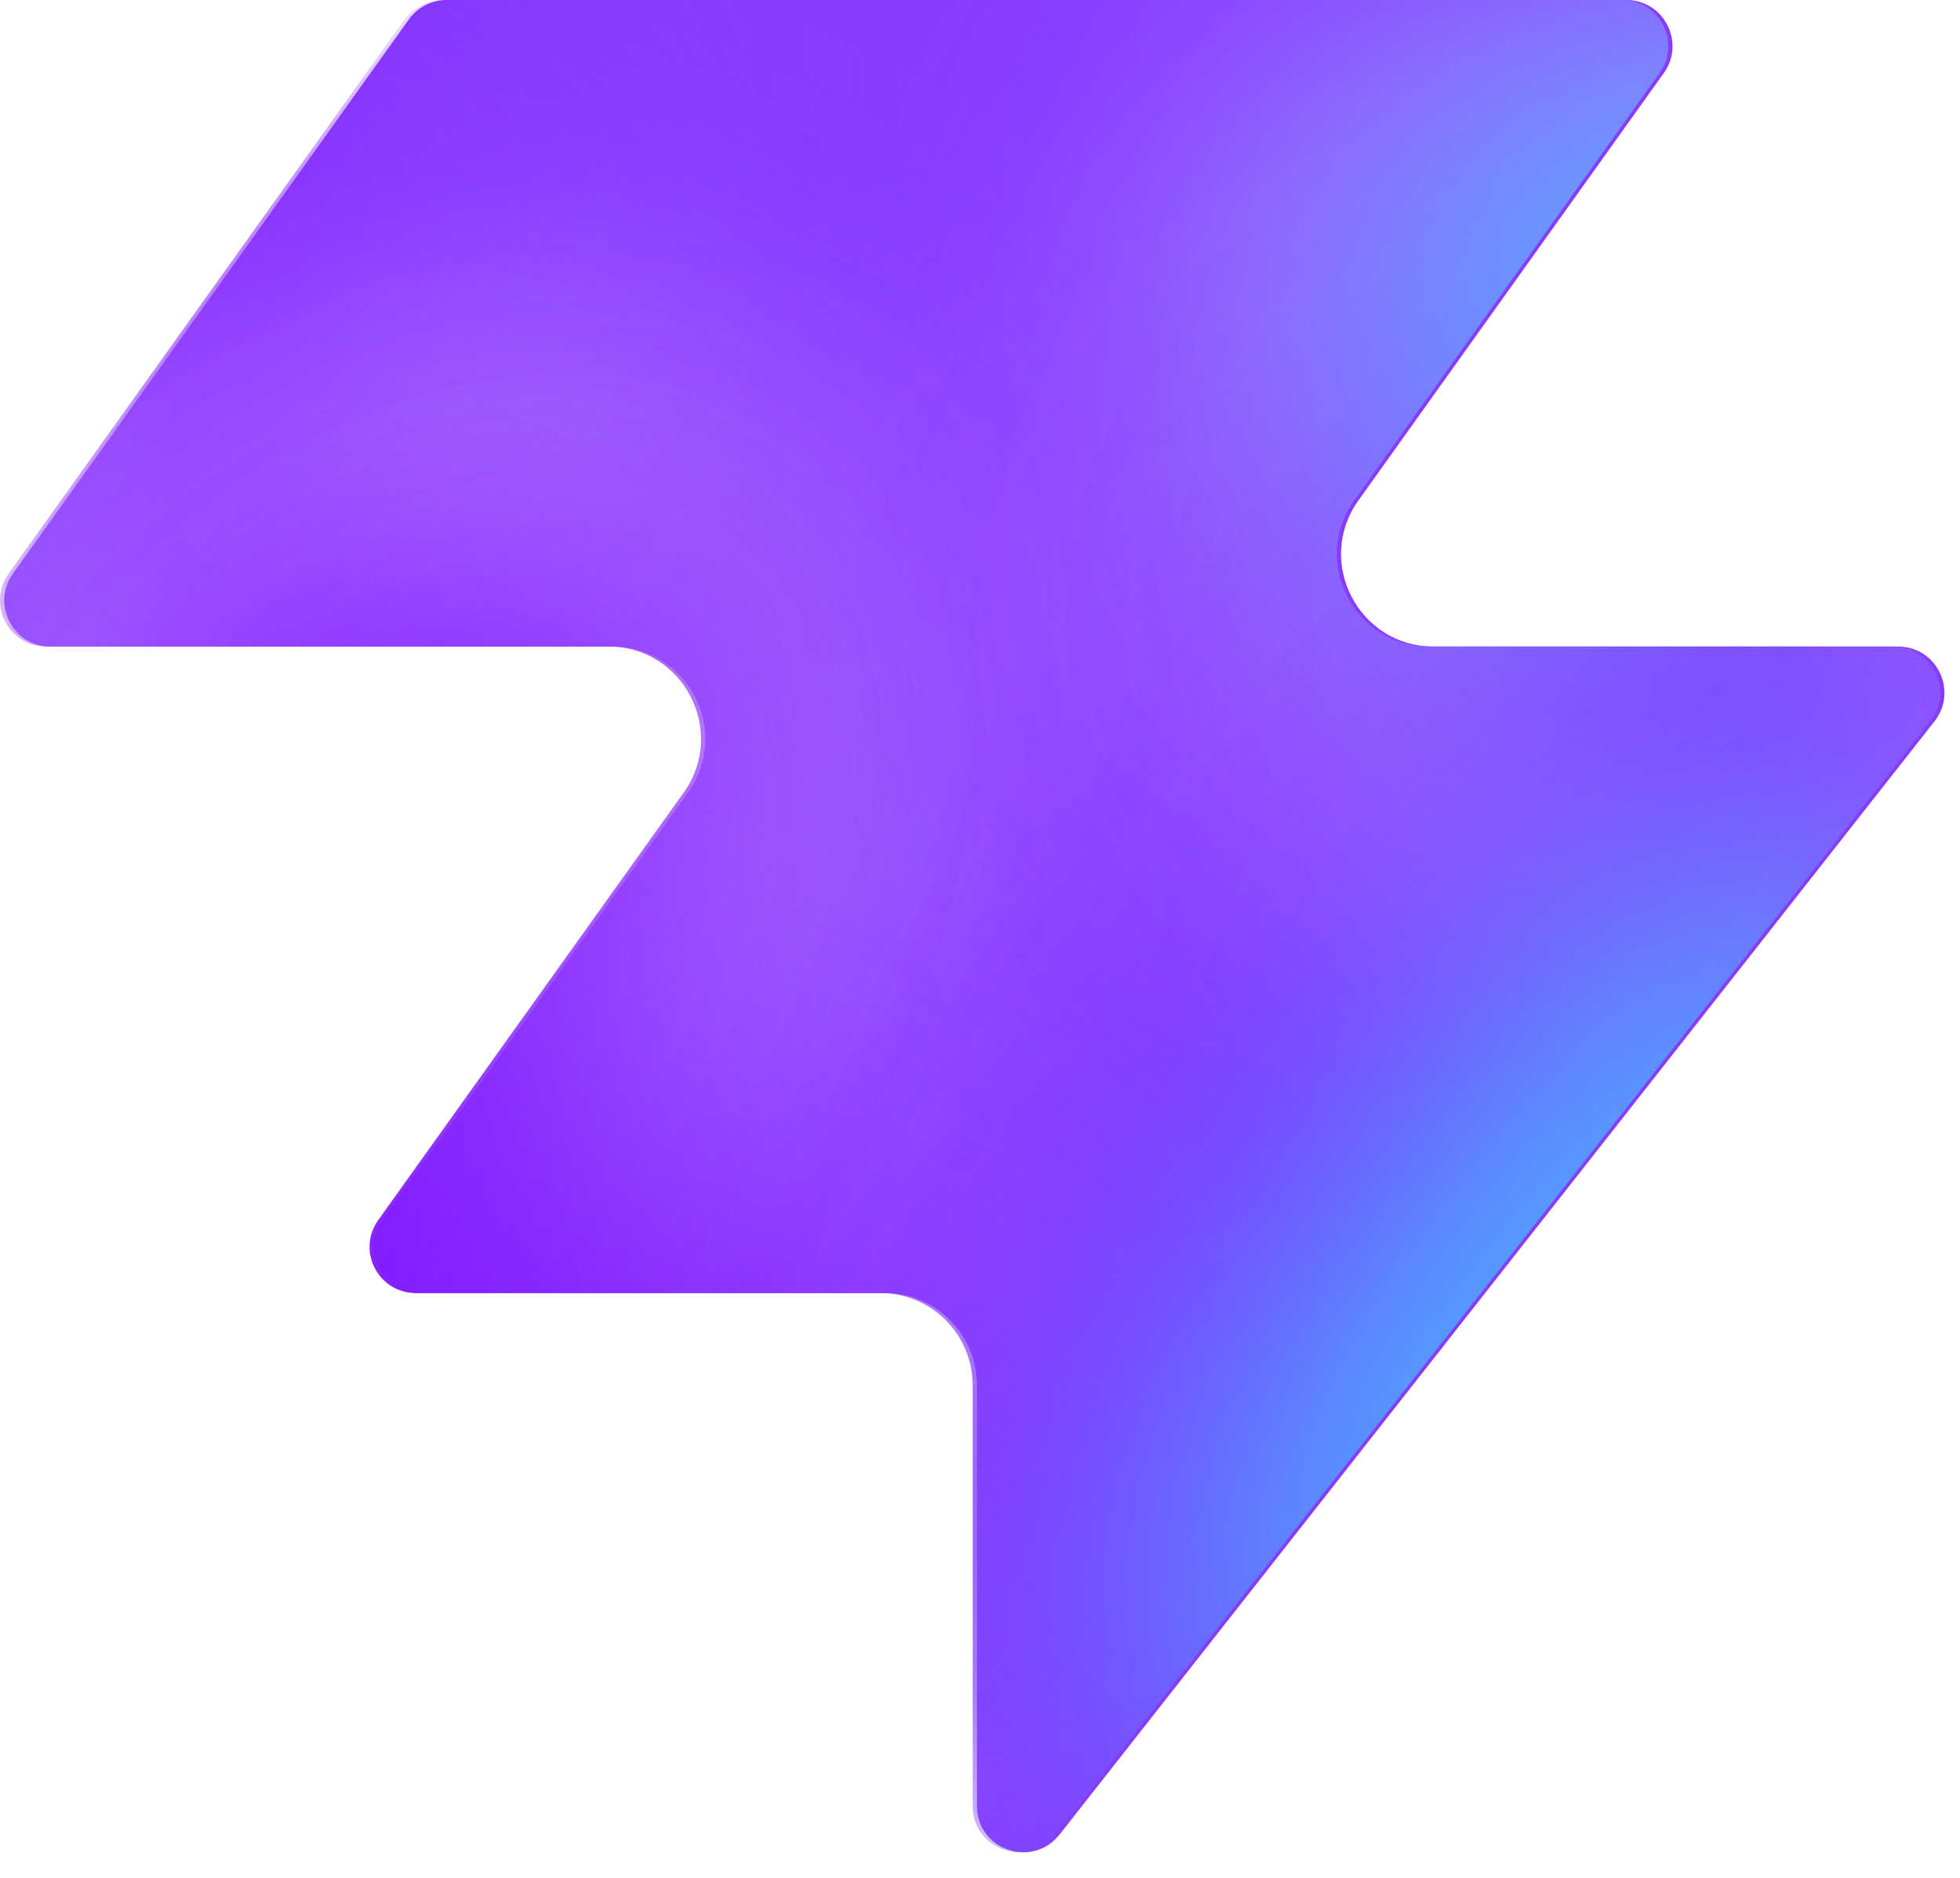
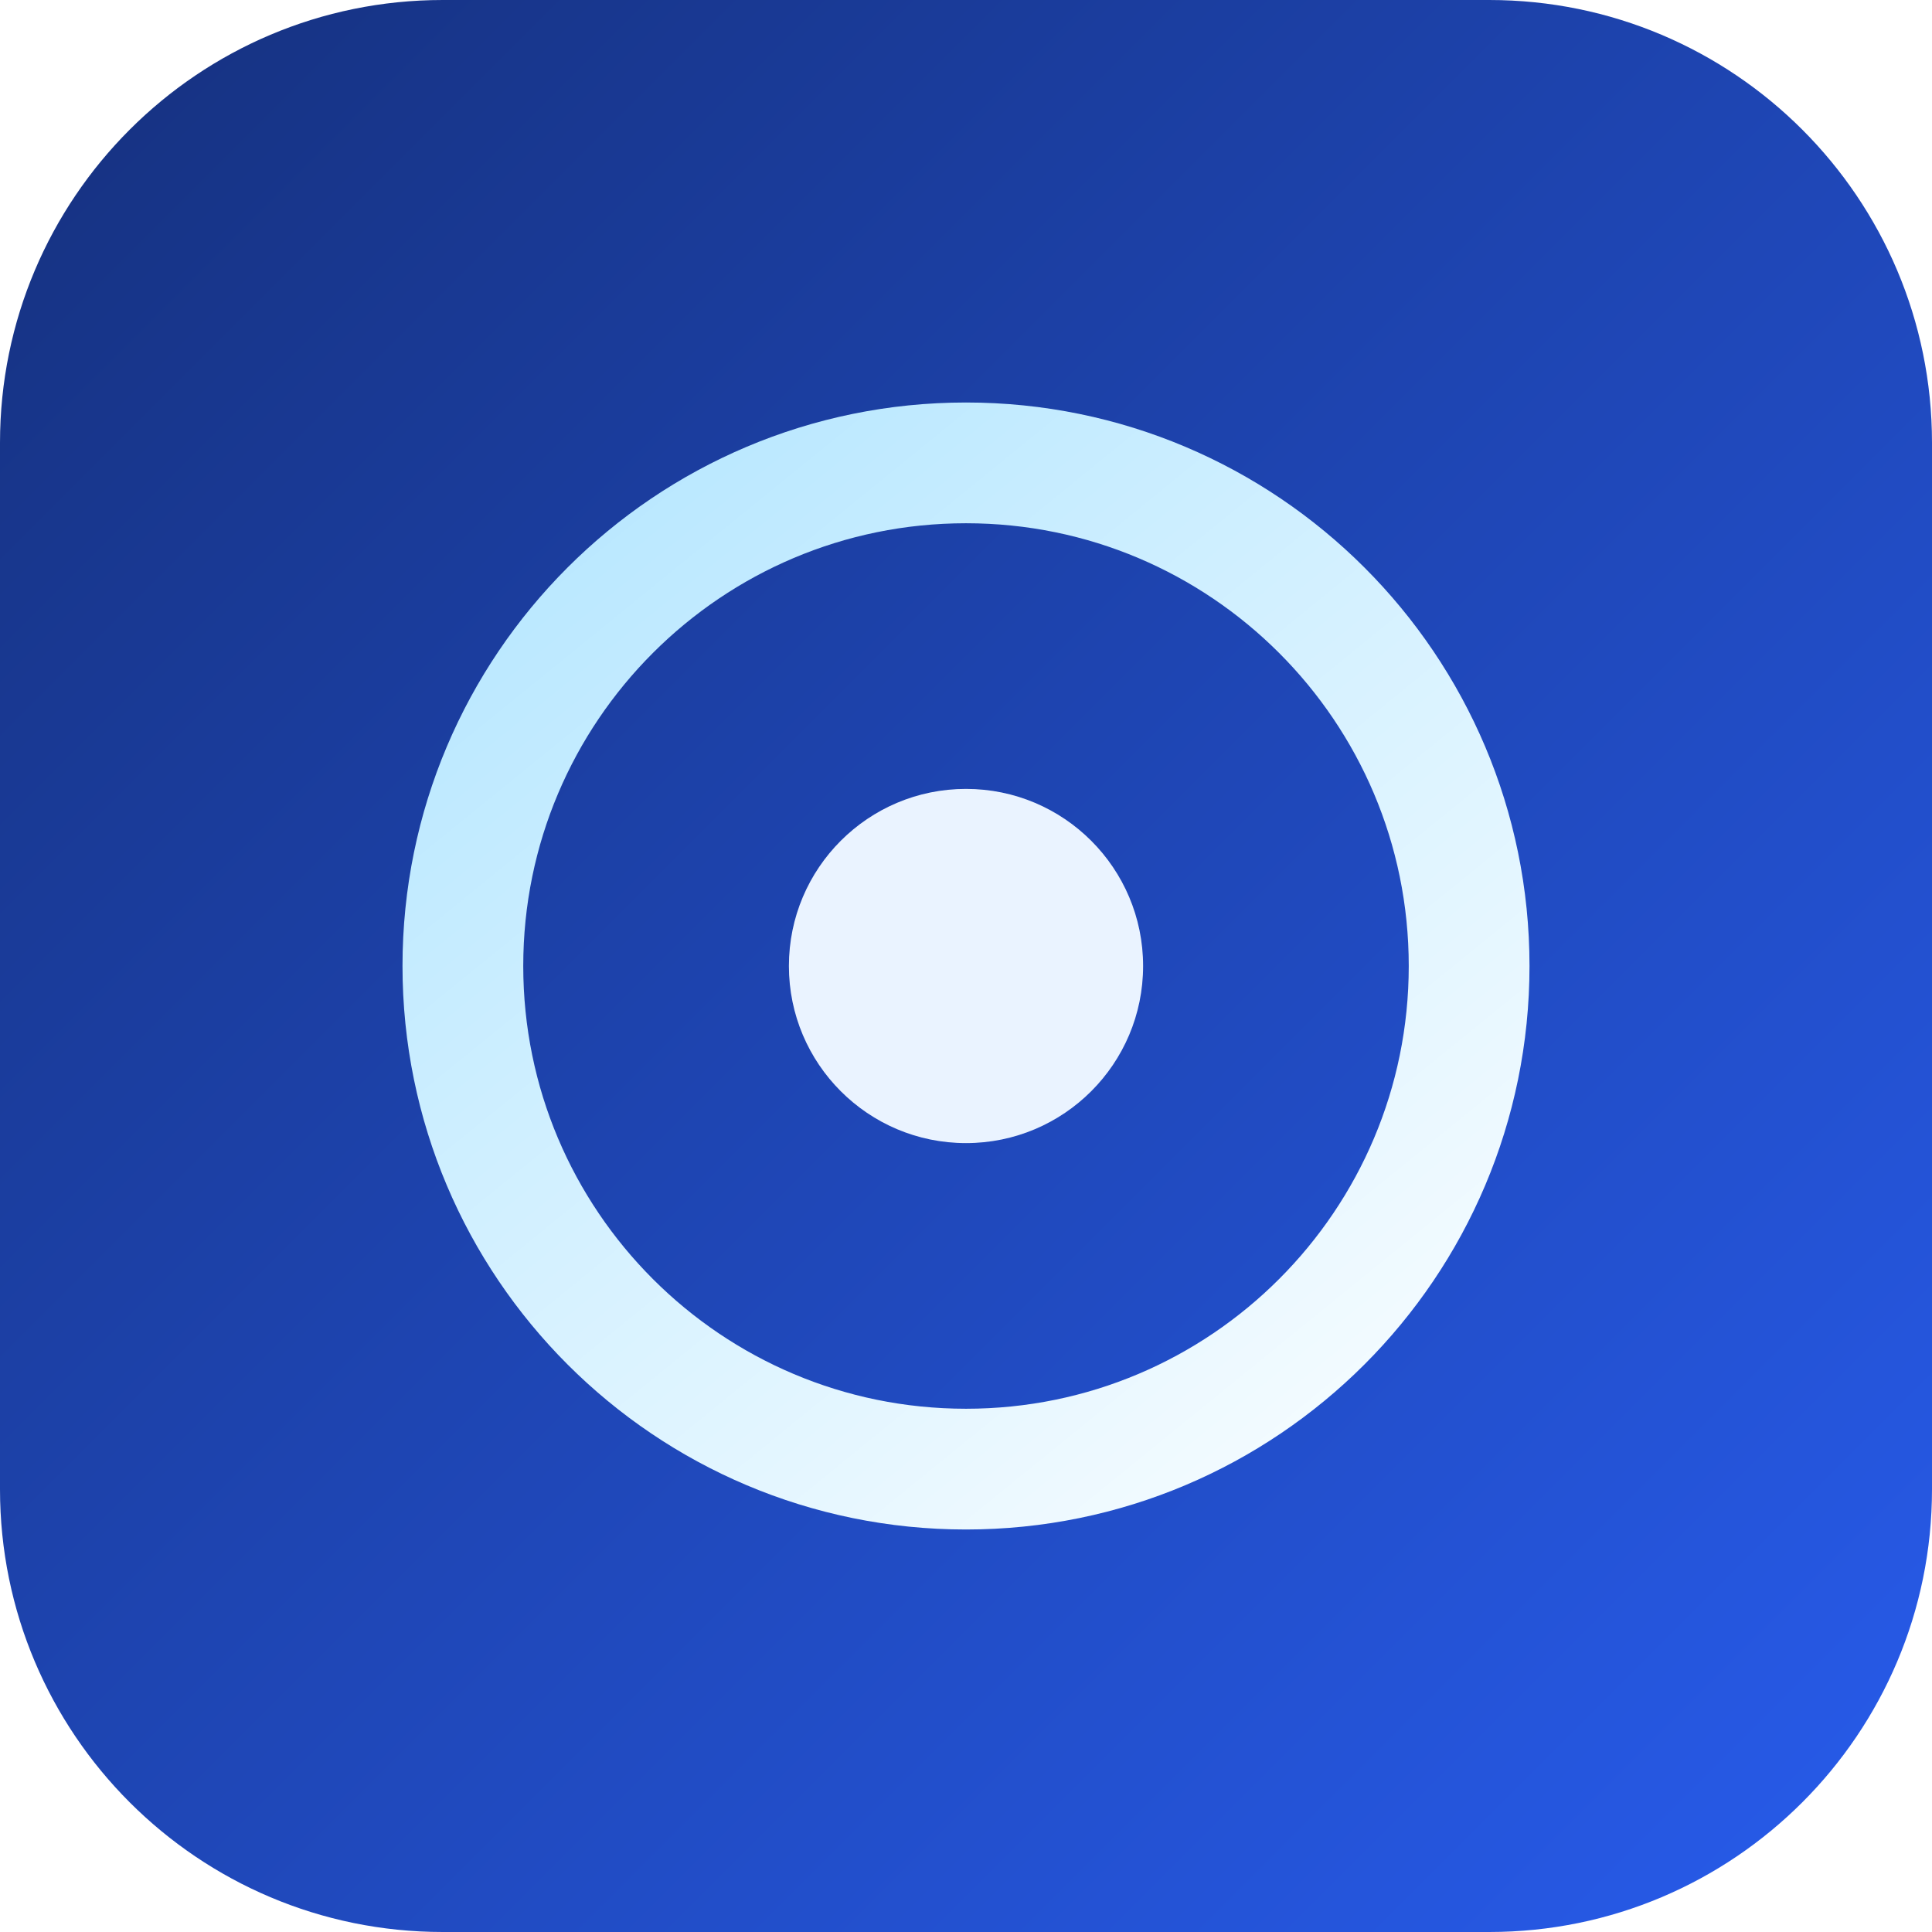
- <svg xmlns="http://www.w3.org/2000/svg" width="48" height="46" fill="none" viewBox="0 0 48 46">
-   <path fill="#863bff" d="M25.946 44.938c-.664.845-2.021.375-2.021-.698V33.937a2.26 2.26 0 0 0-2.262-2.262H10.287c-.92 0-1.456-1.04-.92-1.788l7.48-10.471c1.07-1.497 0-3.578-1.842-3.578H1.237c-.92 0-1.456-1.04-.92-1.788L10.013.474c.214-.297.556-.474.92-.474h28.894c.92 0 1.456 1.04.92 1.788l-7.48 10.471c-1.07 1.498 0 3.579 1.842 3.579h11.377c.943 0 1.473 1.088.89 1.83L25.947 44.94z" style="fill:#863bff;fill:color(display-p3 .525 .23 1);fill-opacity:1" />
-   <mask id="a" width="48" height="46" x="0" y="0" maskUnits="userSpaceOnUse" style="mask-type:alpha">
-     <path fill="#000" d="M25.842 44.938c-.664.844-2.021.375-2.021-.698V33.937a2.26 2.26 0 0 0-2.262-2.262H10.183c-.92 0-1.456-1.04-.92-1.788l7.48-10.471c1.07-1.498 0-3.579-1.842-3.579H1.133c-.92 0-1.456-1.04-.92-1.787L9.91.473c.214-.297.556-.474.92-.474h28.894c.92 0 1.456 1.04.92 1.788l-7.48 10.471c-1.07 1.498 0 3.578 1.842 3.578h11.377c.943 0 1.473 1.088.89 1.832L25.843 44.94z" style="fill:#000;fill-opacity:1" />
-   </mask>
-   <g mask="url(#a)">
-     <g filter="url(#b)">
-       <ellipse cx="5.508" cy="14.704" fill="#ede6ff" rx="5.508" ry="14.704" style="fill:#ede6ff;fill:color(display-p3 .927 .903 1);fill-opacity:1" transform="matrix(.00324 1 1 -.00324 -4.47 31.516)" />
-     </g>
-     <g filter="url(#c)">
-       <ellipse cx="10.399" cy="29.851" fill="#ede6ff" rx="10.399" ry="29.851" style="fill:#ede6ff;fill:color(display-p3 .927 .903 1);fill-opacity:1" transform="matrix(.00324 1 1 -.00324 -39.328 7.883)" />
-     </g>
-     <g filter="url(#d)">
-       <ellipse cx="5.508" cy="30.487" fill="#7e14ff" rx="5.508" ry="30.487" style="fill:#7e14ff;fill:color(display-p3 .492 .077 1);fill-opacity:1" transform="rotate(89.814 -25.913 -14.639)scale(1 -1)" />
-     </g>
-     <g filter="url(#e)">
-       <ellipse cx="5.508" cy="30.599" fill="#7e14ff" rx="5.508" ry="30.599" style="fill:#7e14ff;fill:color(display-p3 .492 .077 1);fill-opacity:1" transform="rotate(89.814 -32.644 -3.334)scale(1 -1)" />
-     </g>
-     <g filter="url(#f)">
-       <ellipse cx="5.508" cy="30.599" fill="#7e14ff" rx="5.508" ry="30.599" style="fill:#7e14ff;fill:color(display-p3 .492 .077 1);fill-opacity:1" transform="matrix(.00324 1 1 -.00324 -34.34 30.47)" />
-     </g>
-     <g filter="url(#g)">
-       <ellipse cx="14.072" cy="22.078" fill="#ede6ff" rx="14.072" ry="22.078" style="fill:#ede6ff;fill:color(display-p3 .927 .903 1);fill-opacity:1" transform="rotate(93.35 24.506 48.493)scale(-1 1)" />
-     </g>
-     <g filter="url(#h)">
-       <ellipse cx="3.47" cy="21.501" fill="#7e14ff" rx="3.47" ry="21.501" style="fill:#7e14ff;fill:color(display-p3 .492 .077 1);fill-opacity:1" transform="rotate(89.009 28.708 47.59)scale(-1 1)" />
-     </g>
-     <g filter="url(#i)">
-       <ellipse cx="3.47" cy="21.501" fill="#7e14ff" rx="3.47" ry="21.501" style="fill:#7e14ff;fill:color(display-p3 .492 .077 1);fill-opacity:1" transform="rotate(89.009 28.708 47.59)scale(-1 1)" />
-     </g>
-     <g filter="url(#j)">
-       <ellipse cx=".387" cy="8.972" fill="#7e14ff" rx="4.407" ry="29.108" style="fill:#7e14ff;fill:color(display-p3 .492 .077 1);fill-opacity:1" transform="rotate(39.51 .387 8.972)" />
-     </g>
-     <g filter="url(#k)">
-       <ellipse cx="47.523" cy="-6.092" fill="#7e14ff" rx="4.407" ry="29.108" style="fill:#7e14ff;fill:color(display-p3 .492 .077 1);fill-opacity:1" transform="rotate(37.892 47.523 -6.092)" />
-     </g>
-     <g filter="url(#l)">
-       <ellipse cx="41.412" cy="6.333" fill="#47bfff" rx="5.971" ry="9.665" style="fill:#47bfff;fill:color(display-p3 .28 .748 1);fill-opacity:1" transform="rotate(37.892 41.412 6.333)" />
-     </g>
-     <g filter="url(#m)">
-       <ellipse cx="-1.879" cy="38.332" fill="#7e14ff" rx="4.407" ry="29.108" style="fill:#7e14ff;fill:color(display-p3 .492 .077 1);fill-opacity:1" transform="rotate(37.892 -1.88 38.332)" />
-     </g>
-     <g filter="url(#n)">
-       <ellipse cx="-1.879" cy="38.332" fill="#7e14ff" rx="4.407" ry="29.108" style="fill:#7e14ff;fill:color(display-p3 .492 .077 1);fill-opacity:1" transform="rotate(37.892 -1.88 38.332)" />
-     </g>
-     <g filter="url(#o)">
-       <ellipse cx="35.651" cy="29.907" fill="#7e14ff" rx="4.407" ry="29.108" style="fill:#7e14ff;fill:color(display-p3 .492 .077 1);fill-opacity:1" transform="rotate(37.892 35.651 29.907)" />
-     </g>
-     <g filter="url(#p)">
-       <ellipse cx="38.418" cy="32.4" fill="#47bfff" rx="5.971" ry="15.297" style="fill:#47bfff;fill:color(display-p3 .28 .748 1);fill-opacity:1" transform="rotate(37.892 38.418 32.4)" />
-     </g>
-   </g>
+ <svg xmlns="http://www.w3.org/2000/svg" viewBox="0 0 48 48" width="48" height="48">
  <defs>
-     <filter id="b" width="60.045" height="41.654" x="-19.77" y="16.149" color-interpolation-filters="sRGB" filterUnits="userSpaceOnUse">
-       <feFlood flood-opacity="0" result="BackgroundImageFix" />
-       <feBlend in="SourceGraphic" in2="BackgroundImageFix" result="shape" />
-       <feGaussianBlur result="effect1_foregroundBlur_2002_17158" stdDeviation="7.659" />
-     </filter>
-     <filter id="c" width="90.34" height="51.437" x="-54.613" y="-7.533" color-interpolation-filters="sRGB" filterUnits="userSpaceOnUse">
-       <feFlood flood-opacity="0" result="BackgroundImageFix" />
-       <feBlend in="SourceGraphic" in2="BackgroundImageFix" result="shape" />
-       <feGaussianBlur result="effect1_foregroundBlur_2002_17158" stdDeviation="7.659" />
-     </filter>
-     <filter id="d" width="79.355" height="29.4" x="-49.64" y="2.03" color-interpolation-filters="sRGB" filterUnits="userSpaceOnUse">
-       <feFlood flood-opacity="0" result="BackgroundImageFix" />
-       <feBlend in="SourceGraphic" in2="BackgroundImageFix" result="shape" />
-       <feGaussianBlur result="effect1_foregroundBlur_2002_17158" stdDeviation="4.596" />
-     </filter>
-     <filter id="e" width="79.579" height="29.4" x="-45.045" y="20.029" color-interpolation-filters="sRGB" filterUnits="userSpaceOnUse">
-       <feFlood flood-opacity="0" result="BackgroundImageFix" />
-       <feBlend in="SourceGraphic" in2="BackgroundImageFix" result="shape" />
-       <feGaussianBlur result="effect1_foregroundBlur_2002_17158" stdDeviation="4.596" />
-     </filter>
-     <filter id="f" width="79.579" height="29.4" x="-43.513" y="21.178" color-interpolation-filters="sRGB" filterUnits="userSpaceOnUse">
-       <feFlood flood-opacity="0" result="BackgroundImageFix" />
-       <feBlend in="SourceGraphic" in2="BackgroundImageFix" result="shape" />
-       <feGaussianBlur result="effect1_foregroundBlur_2002_17158" stdDeviation="4.596" />
-     </filter>
-     <filter id="g" width="74.749" height="58.852" x="15.756" y="-17.901" color-interpolation-filters="sRGB" filterUnits="userSpaceOnUse">
-       <feFlood flood-opacity="0" result="BackgroundImageFix" />
-       <feBlend in="SourceGraphic" in2="BackgroundImageFix" result="shape" />
-       <feGaussianBlur result="effect1_foregroundBlur_2002_17158" stdDeviation="7.659" />
-     </filter>
-     <filter id="h" width="61.377" height="25.362" x="23.548" y="2.284" color-interpolation-filters="sRGB" filterUnits="userSpaceOnUse">
-       <feFlood flood-opacity="0" result="BackgroundImageFix" />
-       <feBlend in="SourceGraphic" in2="BackgroundImageFix" result="shape" />
-       <feGaussianBlur result="effect1_foregroundBlur_2002_17158" stdDeviation="4.596" />
-     </filter>
-     <filter id="i" width="61.377" height="25.362" x="23.548" y="2.284" color-interpolation-filters="sRGB" filterUnits="userSpaceOnUse">
-       <feFlood flood-opacity="0" result="BackgroundImageFix" />
-       <feBlend in="SourceGraphic" in2="BackgroundImageFix" result="shape" />
-       <feGaussianBlur result="effect1_foregroundBlur_2002_17158" stdDeviation="4.596" />
-     </filter>
-     <filter id="j" width="56.045" height="63.649" x="-27.636" y="-22.853" color-interpolation-filters="sRGB" filterUnits="userSpaceOnUse">
-       <feFlood flood-opacity="0" result="BackgroundImageFix" />
-       <feBlend in="SourceGraphic" in2="BackgroundImageFix" result="shape" />
-       <feGaussianBlur result="effect1_foregroundBlur_2002_17158" stdDeviation="4.596" />
-     </filter>
-     <filter id="k" width="54.814" height="64.646" x="20.116" y="-38.415" color-interpolation-filters="sRGB" filterUnits="userSpaceOnUse">
-       <feFlood flood-opacity="0" result="BackgroundImageFix" />
-       <feBlend in="SourceGraphic" in2="BackgroundImageFix" result="shape" />
-       <feGaussianBlur result="effect1_foregroundBlur_2002_17158" stdDeviation="4.596" />
-     </filter>
-     <filter id="l" width="33.541" height="35.313" x="24.641" y="-11.323" color-interpolation-filters="sRGB" filterUnits="userSpaceOnUse">
-       <feFlood flood-opacity="0" result="BackgroundImageFix" />
-       <feBlend in="SourceGraphic" in2="BackgroundImageFix" result="shape" />
-       <feGaussianBlur result="effect1_foregroundBlur_2002_17158" stdDeviation="4.596" />
-     </filter>
-     <filter id="m" width="54.814" height="64.646" x="-29.286" y="6.009" color-interpolation-filters="sRGB" filterUnits="userSpaceOnUse">
-       <feFlood flood-opacity="0" result="BackgroundImageFix" />
-       <feBlend in="SourceGraphic" in2="BackgroundImageFix" result="shape" />
-       <feGaussianBlur result="effect1_foregroundBlur_2002_17158" stdDeviation="4.596" />
-     </filter>
-     <filter id="n" width="54.814" height="64.646" x="-29.286" y="6.009" color-interpolation-filters="sRGB" filterUnits="userSpaceOnUse">
-       <feFlood flood-opacity="0" result="BackgroundImageFix" />
-       <feBlend in="SourceGraphic" in2="BackgroundImageFix" result="shape" />
-       <feGaussianBlur result="effect1_foregroundBlur_2002_17158" stdDeviation="4.596" />
-     </filter>
-     <filter id="o" width="54.814" height="64.646" x="8.244" y="-2.416" color-interpolation-filters="sRGB" filterUnits="userSpaceOnUse">
-       <feFlood flood-opacity="0" result="BackgroundImageFix" />
-       <feBlend in="SourceGraphic" in2="BackgroundImageFix" result="shape" />
-       <feGaussianBlur result="effect1_foregroundBlur_2002_17158" stdDeviation="4.596" />
-     </filter>
-     <filter id="p" width="39.409" height="43.623" x="18.713" y="10.588" color-interpolation-filters="sRGB" filterUnits="userSpaceOnUse">
-       <feFlood flood-opacity="0" result="BackgroundImageFix" />
-       <feBlend in="SourceGraphic" in2="BackgroundImageFix" result="shape" />
-       <feGaussianBlur result="effect1_foregroundBlur_2002_17158" stdDeviation="4.596" />
-     </filter>
+     <linearGradient id="tile" x1="2" y1="2" x2="46" y2="46" gradientUnits="userSpaceOnUse">
+       <stop offset="0" stop-color="#163282" />
+       <stop offset="1" stop-color="#275ae8" />
+     </linearGradient>
+     <linearGradient id="ring" x1="11" y1="8" x2="37" y2="40" gradientUnits="userSpaceOnUse">
+       <stop offset="0" stop-color="#aee4ff" />
+       <stop offset="1" stop-color="#ffffff" />
+     </linearGradient>
  </defs>
+   <rect width="48" height="48" rx="11" fill="url(#tile)" />
+   <circle cx="24" cy="24" r="12.5" fill="none" stroke="url(#ring)" stroke-width="3" />
+   <circle cx="24" cy="24" r="4.4" fill="#eaf3ff" />
</svg>
